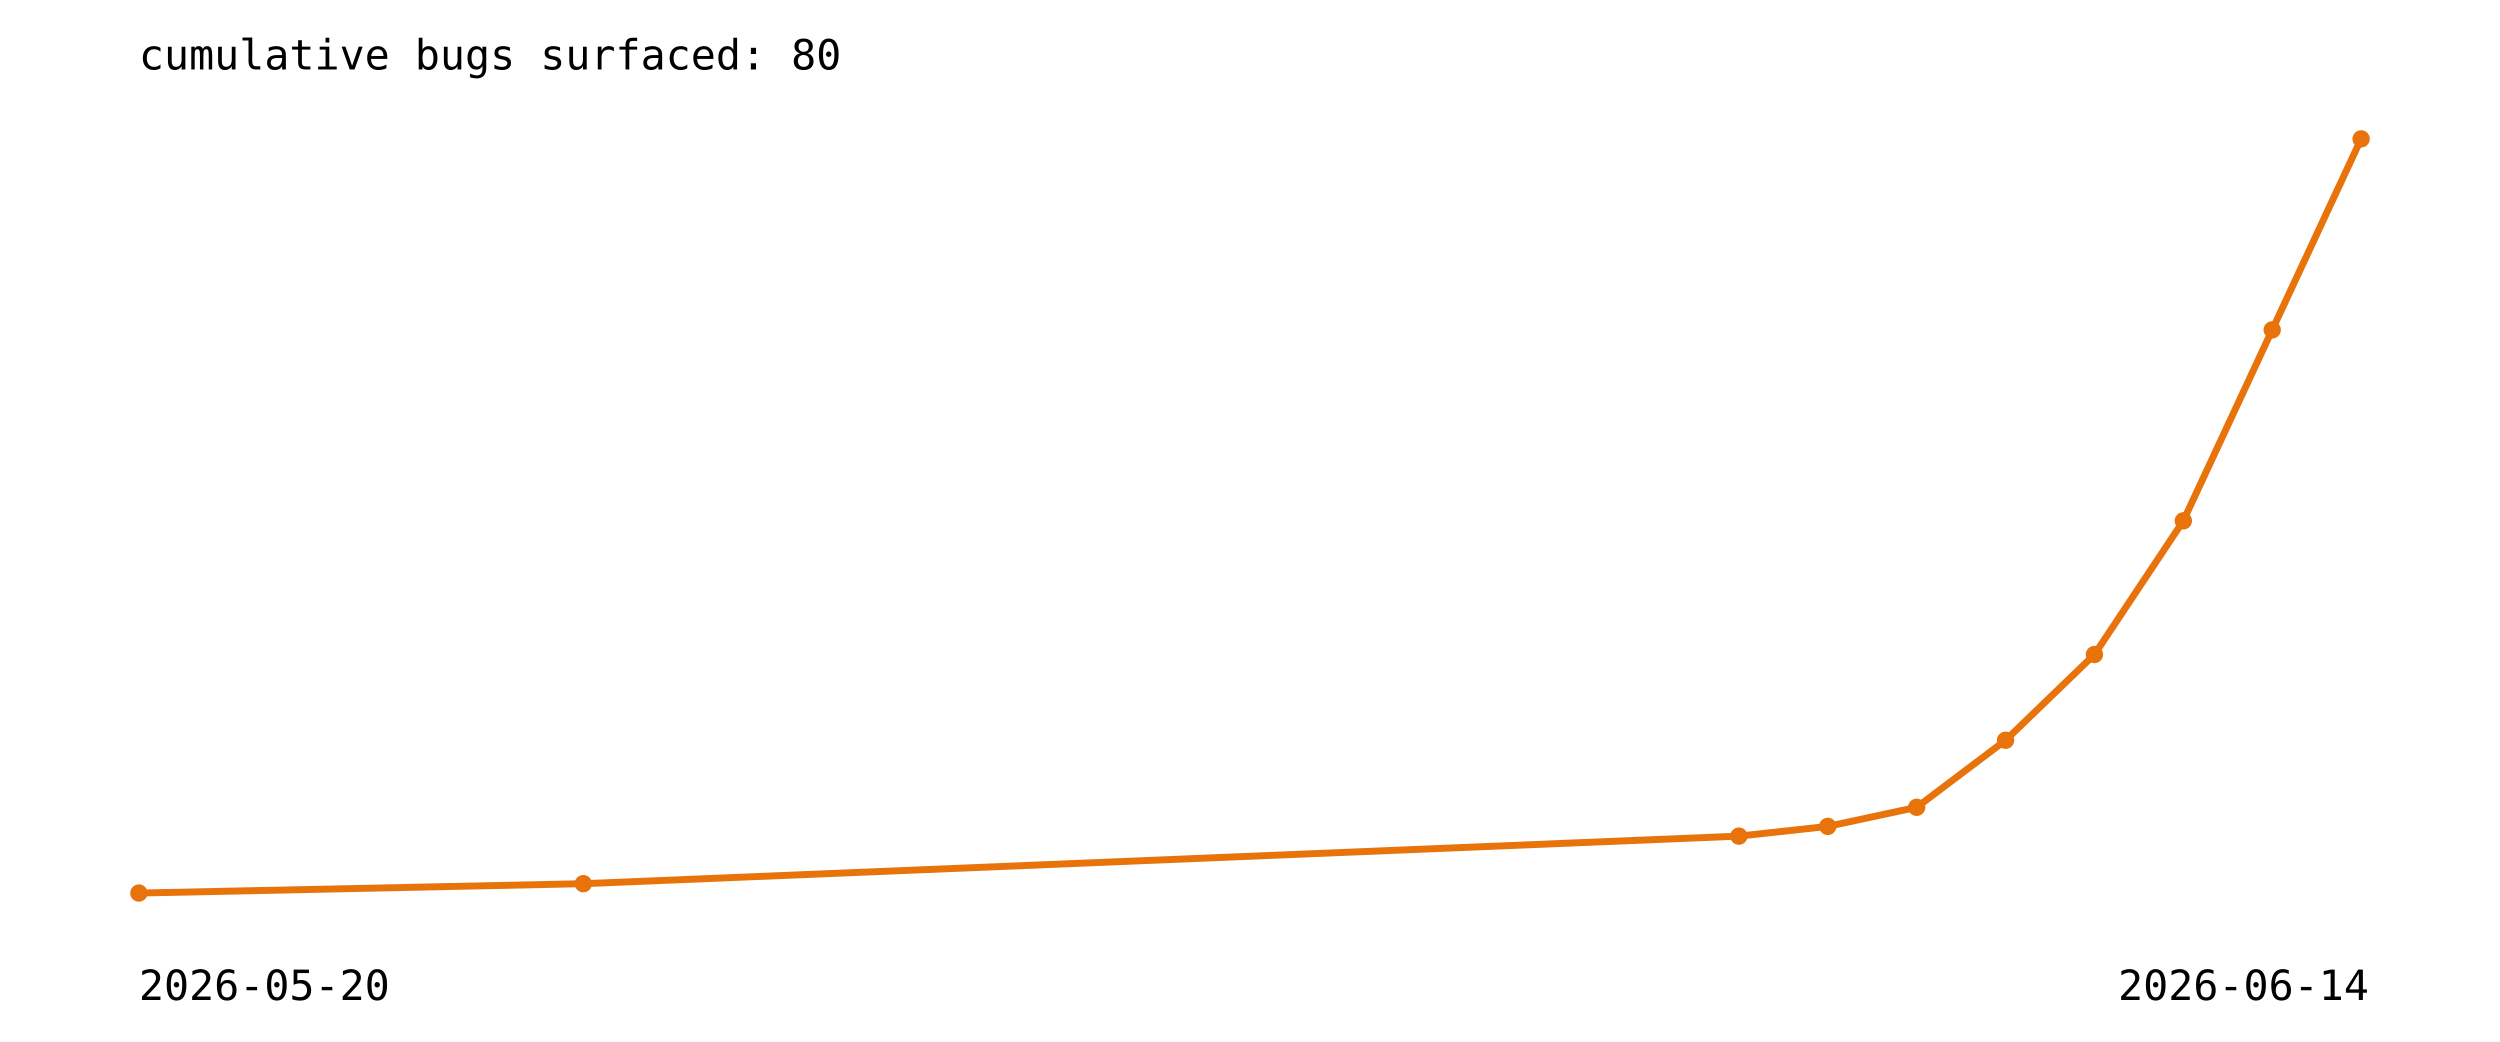
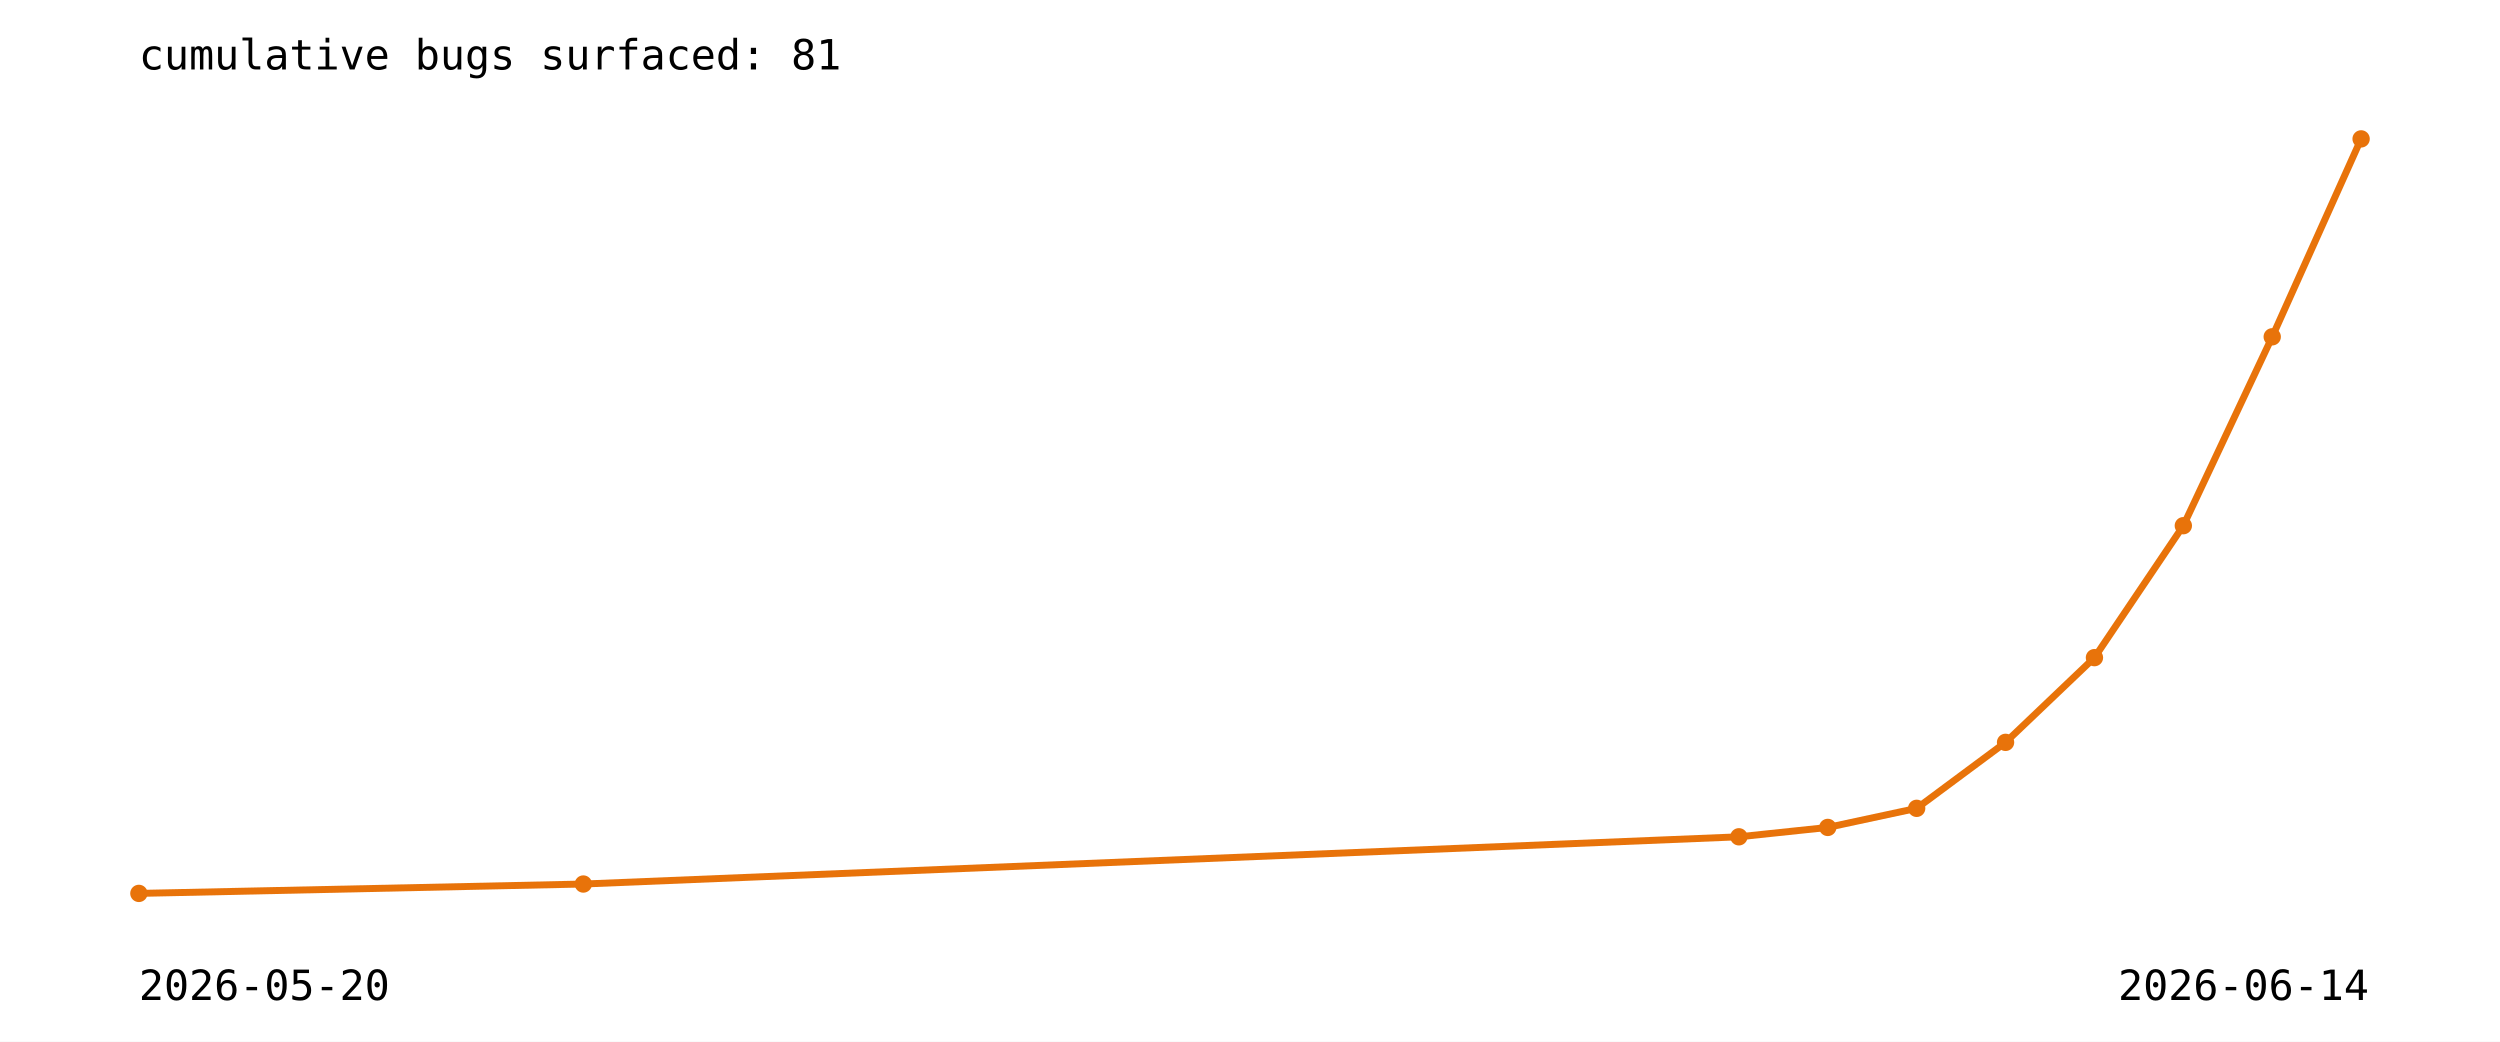
<svg xmlns="http://www.w3.org/2000/svg" width="720" height="300" font-family="monospace" font-size="12">
  <rect width="720" height="300" fill="white" />
-   <polyline fill="none" stroke="#e8730a" stroke-width="2" points="40.0,257.2 168.0,254.5 500.8,240.8 526.4,238.0 552.0,232.5 577.6,213.2 603.2,188.5 628.8,150.0 654.4,95.0 680.0,40.0" />
-   <circle cx="40.0" cy="257.2" r="2.5" fill="#e8730a" />
-   <circle cx="168.0" cy="254.5" r="2.5" fill="#e8730a" />
-   <circle cx="500.8" cy="240.8" r="2.5" fill="#e8730a" />
-   <circle cx="526.4" cy="238.0" r="2.5" fill="#e8730a" />
-   <circle cx="552.0" cy="232.5" r="2.5" fill="#e8730a" />
-   <circle cx="577.6" cy="213.2" r="2.5" fill="#e8730a" />
-   <circle cx="603.2" cy="188.5" r="2.5" fill="#e8730a" />
-   <circle cx="628.8" cy="150.0" r="2.5" fill="#e8730a" />
-   <circle cx="654.4" cy="95.0" r="2.5" fill="#e8730a" />
+   <polyline fill="none" stroke="#e8730a" stroke-width="2" points="40.0,257.3 168.0,254.6 500.8,241.0 526.4,238.3 552.0,232.8 577.6,213.8 603.2,189.4 628.8,151.4 654.4,97.0 680.0,40.0" />
+   <circle cx="40.0" cy="257.3" r="2.5" fill="#e8730a" />
+   <circle cx="168.0" cy="254.6" r="2.5" fill="#e8730a" />
+   <circle cx="500.8" cy="241.0" r="2.5" fill="#e8730a" />
+   <circle cx="526.4" cy="238.3" r="2.5" fill="#e8730a" />
+   <circle cx="552.0" cy="232.8" r="2.5" fill="#e8730a" />
+   <circle cx="577.6" cy="213.8" r="2.5" fill="#e8730a" />
+   <circle cx="603.2" cy="189.4" r="2.5" fill="#e8730a" />
+   <circle cx="628.8" cy="151.4" r="2.5" fill="#e8730a" />
+   <circle cx="654.4" cy="97.0" r="2.5" fill="#e8730a" />
  <circle cx="680.0" cy="40.0" r="2.5" fill="#e8730a" />
  <text x="40" y="288">2026-05-20</text>
  <text x="610" y="288">2026-06-14</text>
-   <text x="40" y="20">cumulative bugs surfaced: 80</text>
+   <text x="40" y="20">cumulative bugs surfaced: 81</text>
</svg>
